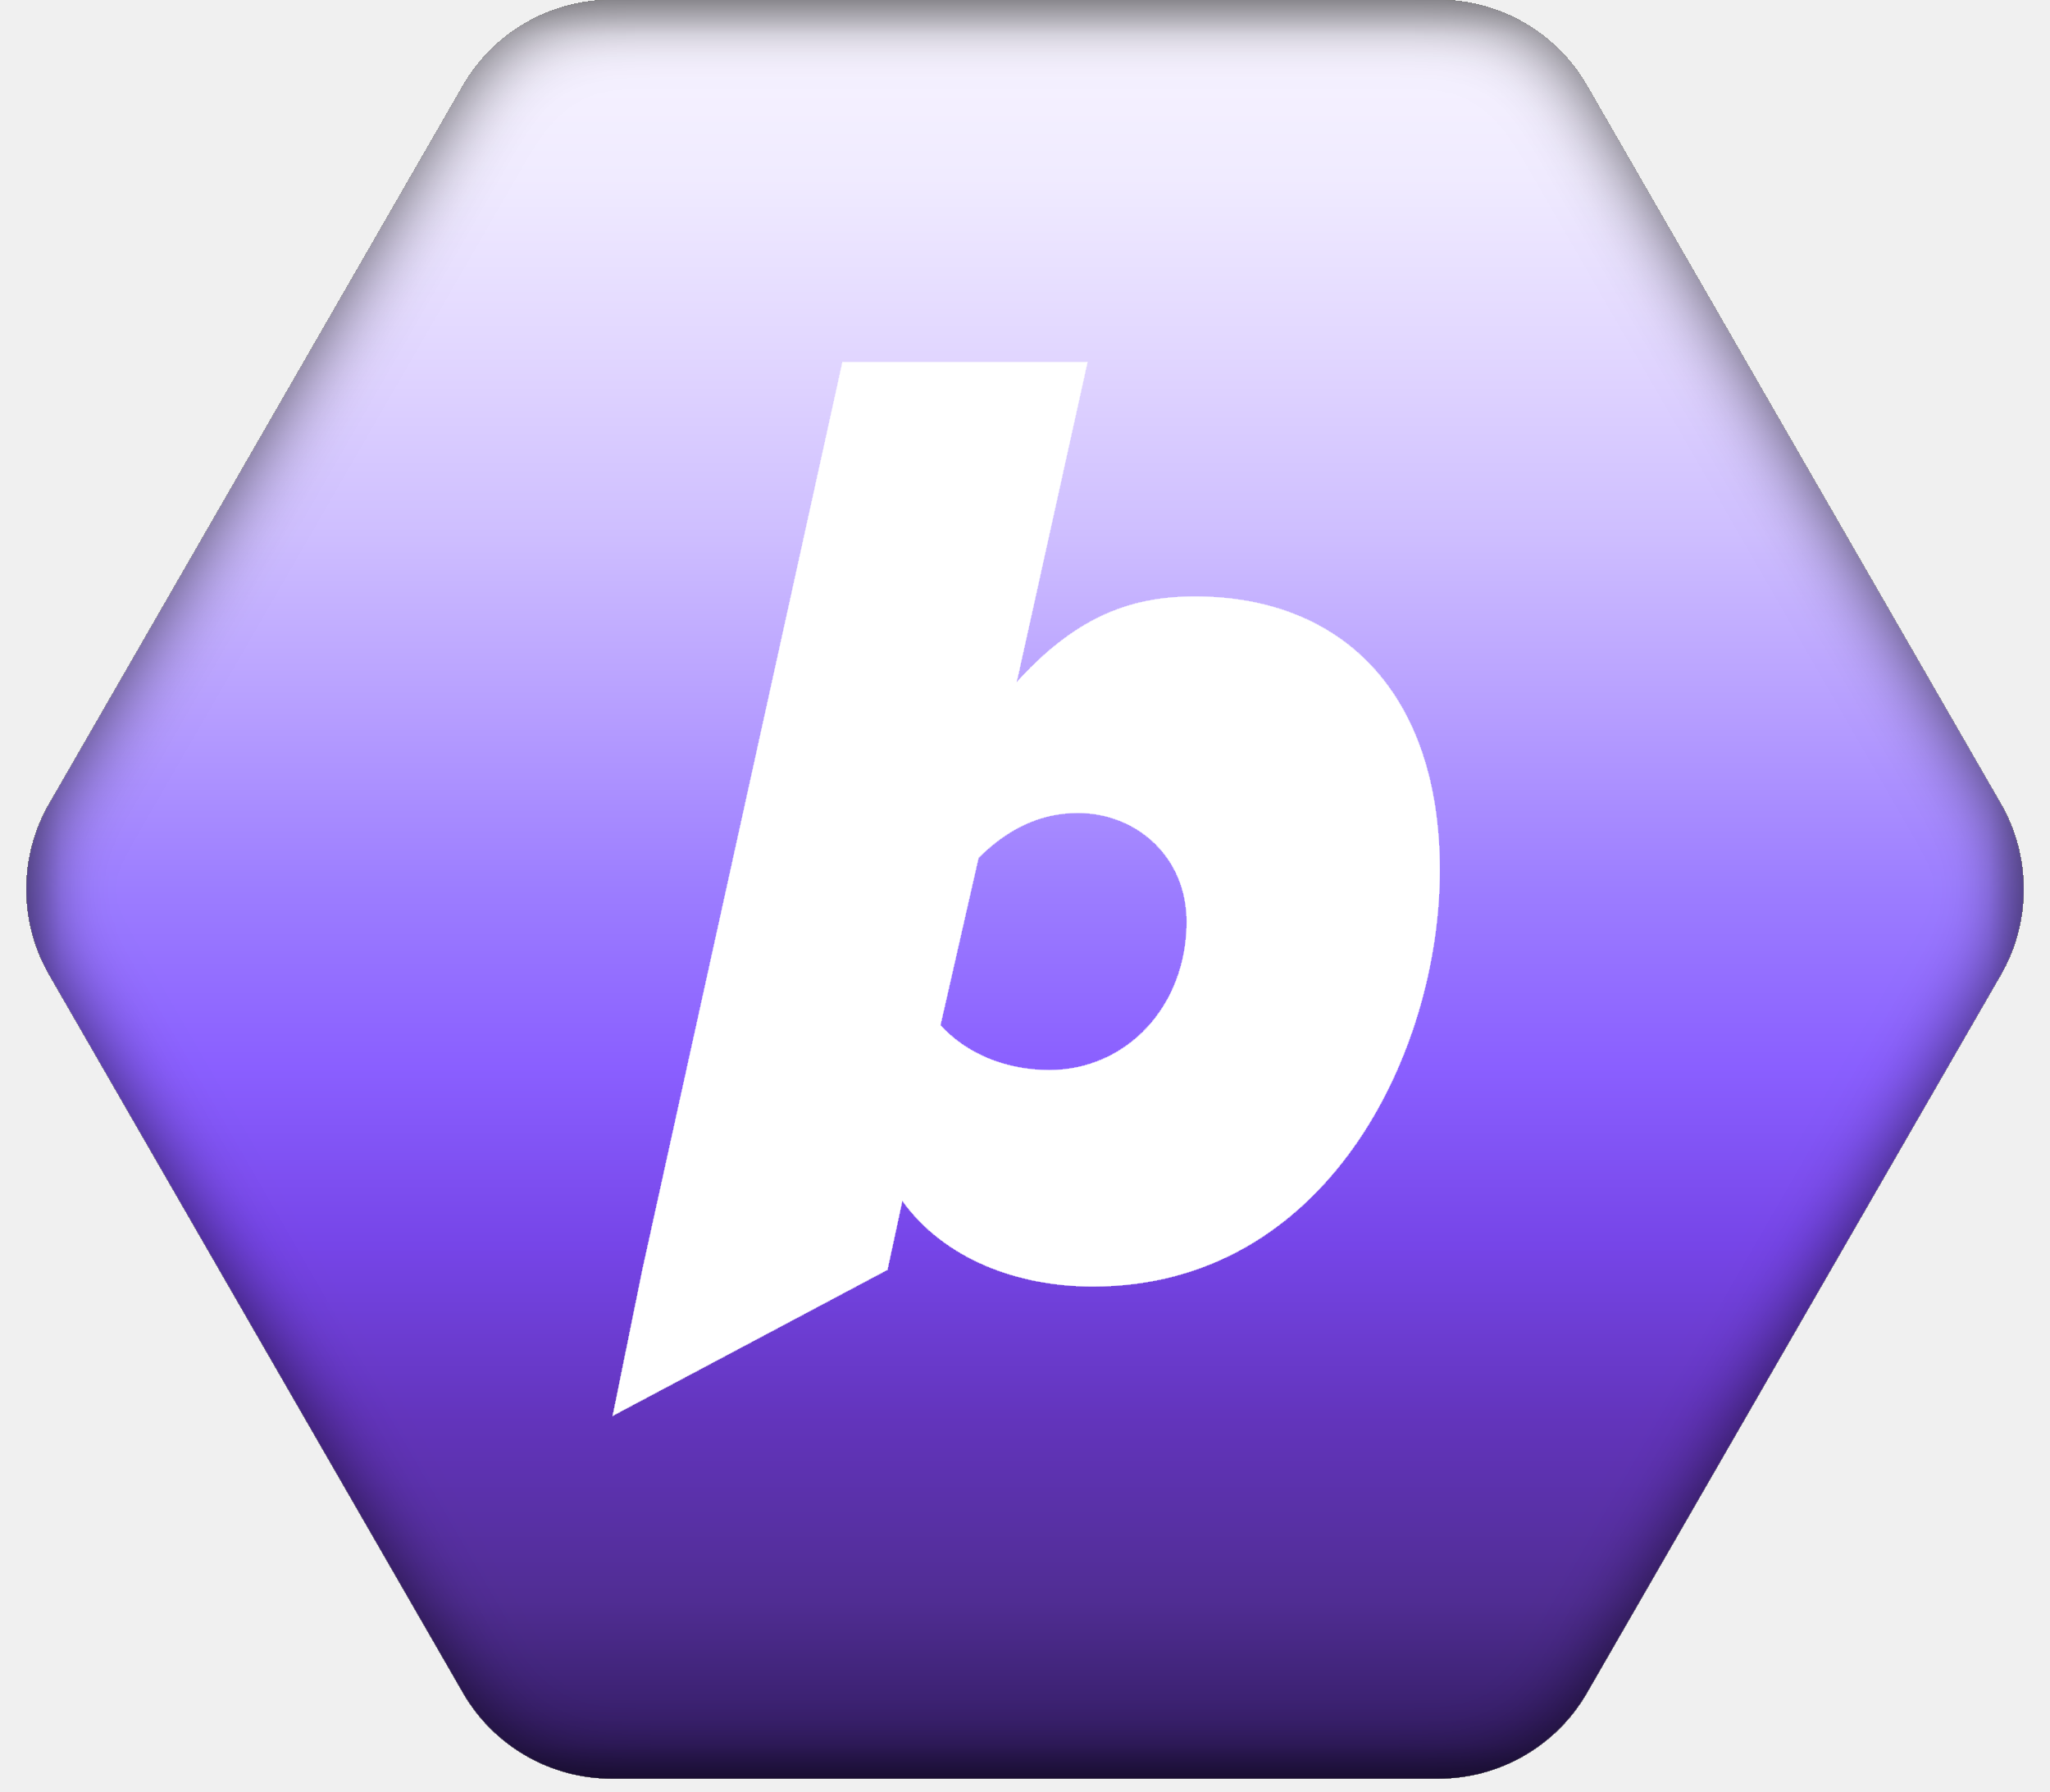
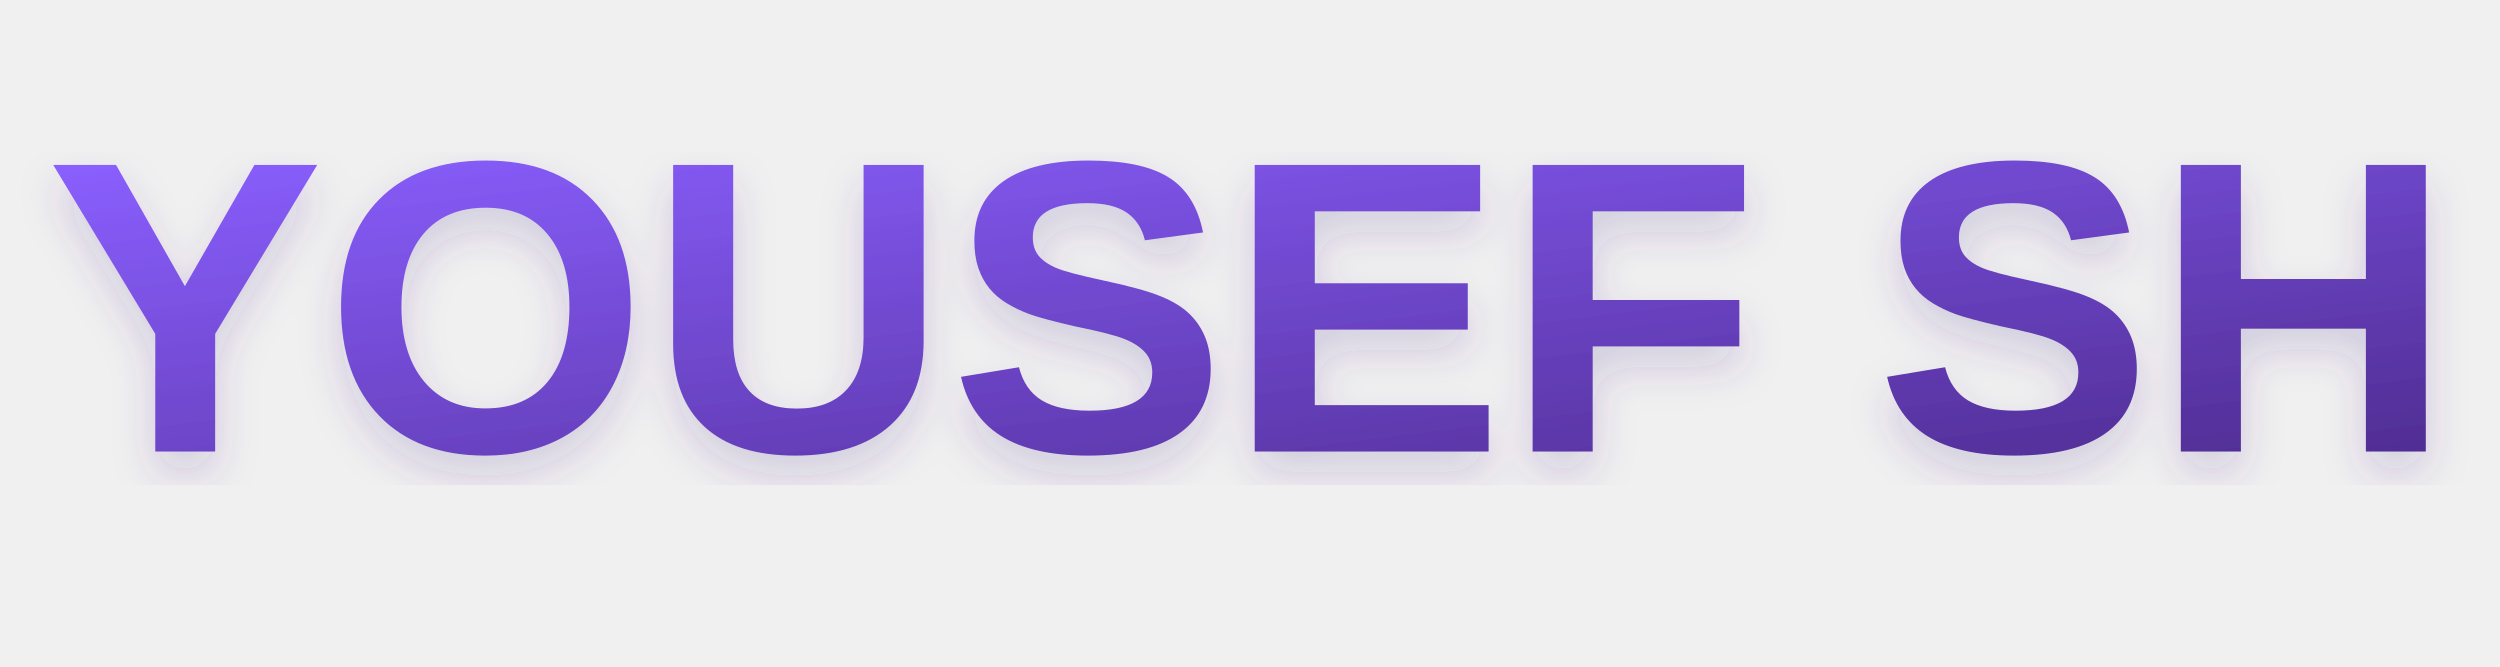
- <svg xmlns="http://www.w3.org/2000/svg" width="95" height="83" fill="none">
-   <g filter="url(#a)">
-     <path fill="url(#b)" d="M66.657 0H28.343a7.948 7.948 0 0 0-6.887 3.979L2.288 37.235a7.948 7.948 0 0 0 0 7.938L21.456 78.43a7.948 7.948 0 0 0 6.887 3.979h38.314a7.948 7.948 0 0 0 6.886-3.98l19.17-33.256a7.948 7.948 0 0 0 0-7.938L73.542 3.98A7.948 7.948 0 0 0 66.657 0Z" />
-   </g>
-   <g filter="url(#c)">
-     <path fill="#fff" fill-rule="evenodd" d="M50.642 59.608c-3.468 0-6.873-1.261-8.827-3.973l-.69 3.198-12.729 6.762 1.374-6.762 9.27-42.04h11.35l-3.279 14.818c2.649-2.9 5.108-3.973 8.26-3.973 6.81 0 11.35 4.477 11.35 12.675 0 8.45-5.233 19.295-16.079 19.295Zm4.351-16.9c0 3.91-2.774 6.874-6.368 6.874-2.018 0-3.847-.757-5.045-2.08l1.766-7.757c1.324-1.324 2.837-2.08 4.603-2.08 2.711 0 5.044 2.017 5.044 5.044Z" clip-rule="evenodd" />
-   </g>
+ <svg xmlns="http://www.w3.org/2000/svg" width="240" height="64" viewBox="0 0 240 64">
  <defs>
-     <filter id="a" width="92.549" height="82.409" x="1.226" y="0" color-interpolation-filters="sRGB" filterUnits="userSpaceOnUse">
-       <feFlood flood-opacity="0" result="BackgroundImageFix" />
-       <feBlend in="SourceGraphic" in2="BackgroundImageFix" result="shape" />
-       <feColorMatrix in="SourceAlpha" result="hardAlpha" values="0 0 0 0 0 0 0 0 0 0 0 0 0 0 0 0 0 0 127 0" />
-       <feOffset />
-       <feGaussianBlur stdDeviation="1.717" />
-       <feComposite in2="hardAlpha" k2="-1" k3="1" operator="arithmetic" />
-       <feColorMatrix values="0 0 0 0 0 0 0 0 0 0 0 0 0 0 0 0 0 0 0.65 0" />
-       <feBlend in2="shape" result="effect1_innerShadow_615_13380" />
+     <linearGradient id="ys-gradient" x1="0" y1="0" x2="1" y2="1">
+       <stop offset="0%" stop-color="#8A5FFF" />
+       <stop offset="100%" stop-color="#502D93" />
+     </linearGradient>
+     <filter id="shadow" x="-10%" y="-10%" width="120%" height="120%">
+       <feDropShadow dx="0" dy="2" stdDeviation="2" flood-color="#502D93" flood-opacity="0.18" />
    </filter>
-     <filter id="c" width="38.326" height="48.802" x="28.396" y="16.793" color-interpolation-filters="sRGB" filterUnits="userSpaceOnUse">
-       <feFlood flood-opacity="0" result="BackgroundImageFix" />
-       <feBlend in="SourceGraphic" in2="BackgroundImageFix" result="shape" />
-       <feColorMatrix in="SourceAlpha" result="hardAlpha" values="0 0 0 0 0 0 0 0 0 0 0 0 0 0 0 0 0 0 127 0" />
-       <feOffset />
-       <feGaussianBlur stdDeviation=".072" />
-       <feComposite in2="hardAlpha" k2="-1" k3="1" operator="arithmetic" />
-       <feColorMatrix values="0 0 0 0 1 0 0 0 0 1 0 0 0 0 1 0 0 0 0.95 0" />
-       <feBlend in2="shape" result="effect1_innerShadow_615_13380" />
-     </filter>
-     <linearGradient id="b" x1="47.5" x2="47.5" y1="0" y2="82.409" gradientUnits="userSpaceOnUse">
-       <stop offset="0%" stop-color="#F8F5FF" />
-       <stop offset="10%" stop-color="#F0EBFF" />
-       <stop offset="20%" stop-color="#E1D6FF" />
-       <stop offset="30%" stop-color="#CEBEFF" />
-       <stop offset="40%" stop-color="#B69EFF" />
-       <stop offset="50%" stop-color="#9C7DFF" />
-       <stop offset="60%" stop-color="#8A5FFF" />
-       <stop offset="70%" stop-color="#7645E8" />
-       <stop offset="80%" stop-color="#6234BB" />
-       <stop offset="90%" stop-color="#502D93" />
-       <stop offset="100%" stop-color="#2D1959" />
-     </linearGradient>
  </defs>
+   <rect width="100%" height="100%" fill="none" />
+   <text x="50%" y="50%" text-anchor="middle" dominant-baseline="middle" font-family="Montserrat, Arial, sans-serif" font-size="40" font-weight="bold" fill="url(#ys-gradient)" filter="url(#shadow)">
+     YOUSEF SH
+   </text>
</svg>
